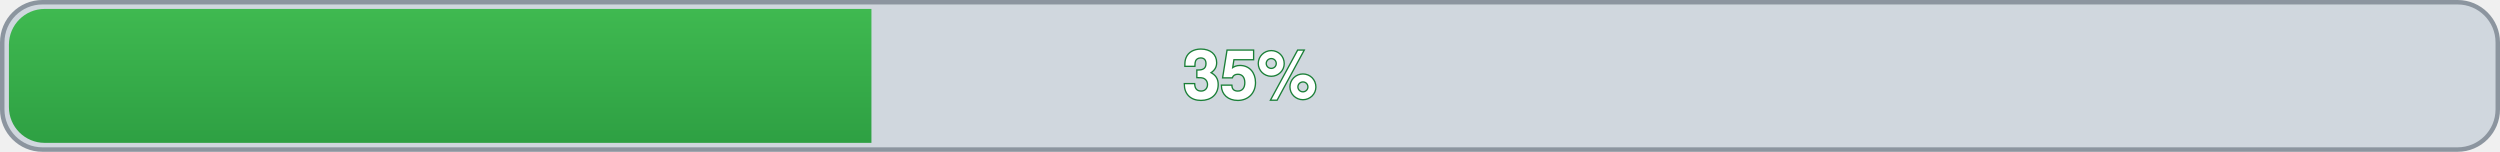
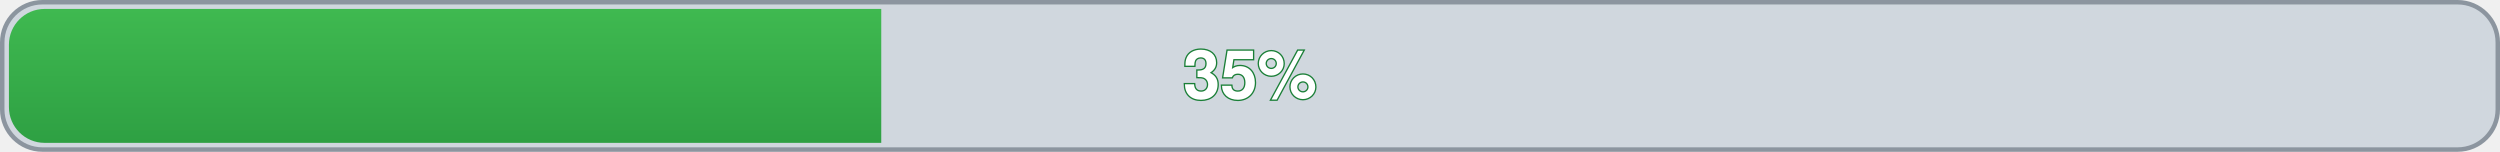
<svg xmlns="http://www.w3.org/2000/svg" width="560" height="34" viewBox="0 0 560 34" role="img" aria-label="Project progress 35%">
  <defs>
    <linearGradient id="g" x1="0" y1="0" x2="0" y2="1">
      <stop offset="0" stop-color="#3fb950" />
      <stop offset="1" stop-color="#2ea043" />
    </linearGradient>
    <clipPath id="c">
      <rect x="2" y="2" width="556" height="30" rx="8" />
    </clipPath>
  </defs>
  <rect x="0.5" y="0.5" width="559" height="33" rx="9" fill="#d0d7de" stroke="#8c959f" />
  <g clip-path="url(#c)">
-     <rect x="2" y="2" width="193.2" height="30" fill="url(#g)" />
+     <rect x="2" y="2" width="195.4" height="30" fill="url(#g)" />
  </g>
  <text x="280.0" y="22.0" text-anchor="middle" font-family="Segoe UI, Helvetica, Arial, sans-serif" font-size="15" font-weight="700" fill="#ffffff" stroke="#1a7f37" stroke-width="0.6" paint-order="stroke">35%</text>
</svg>
